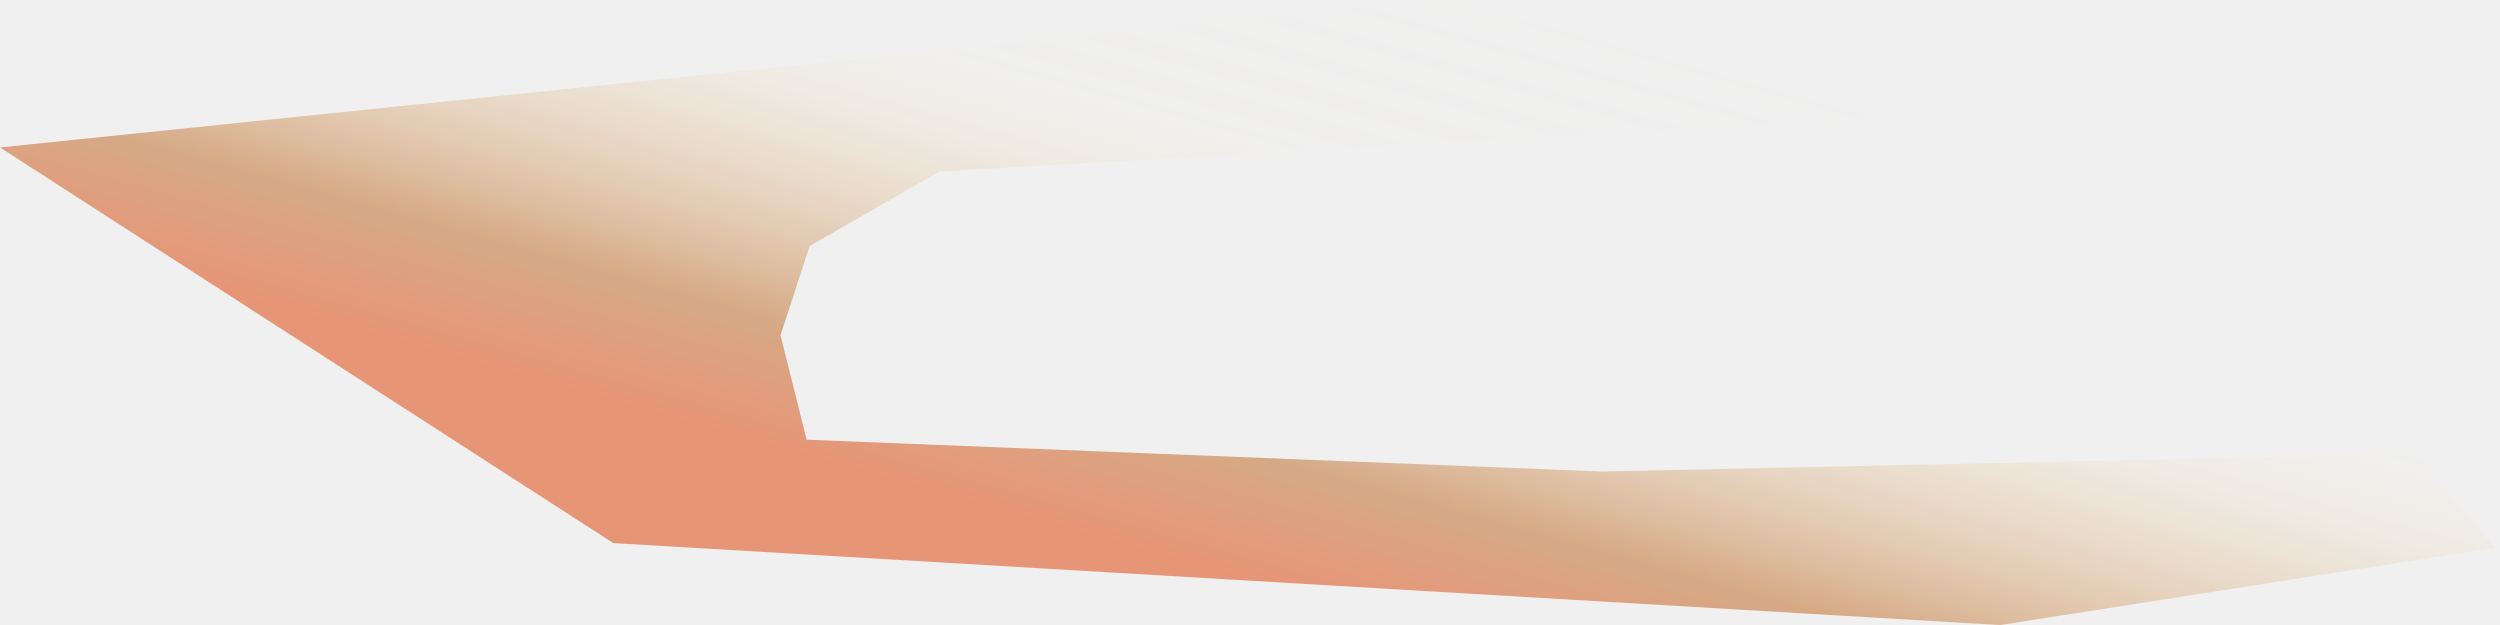
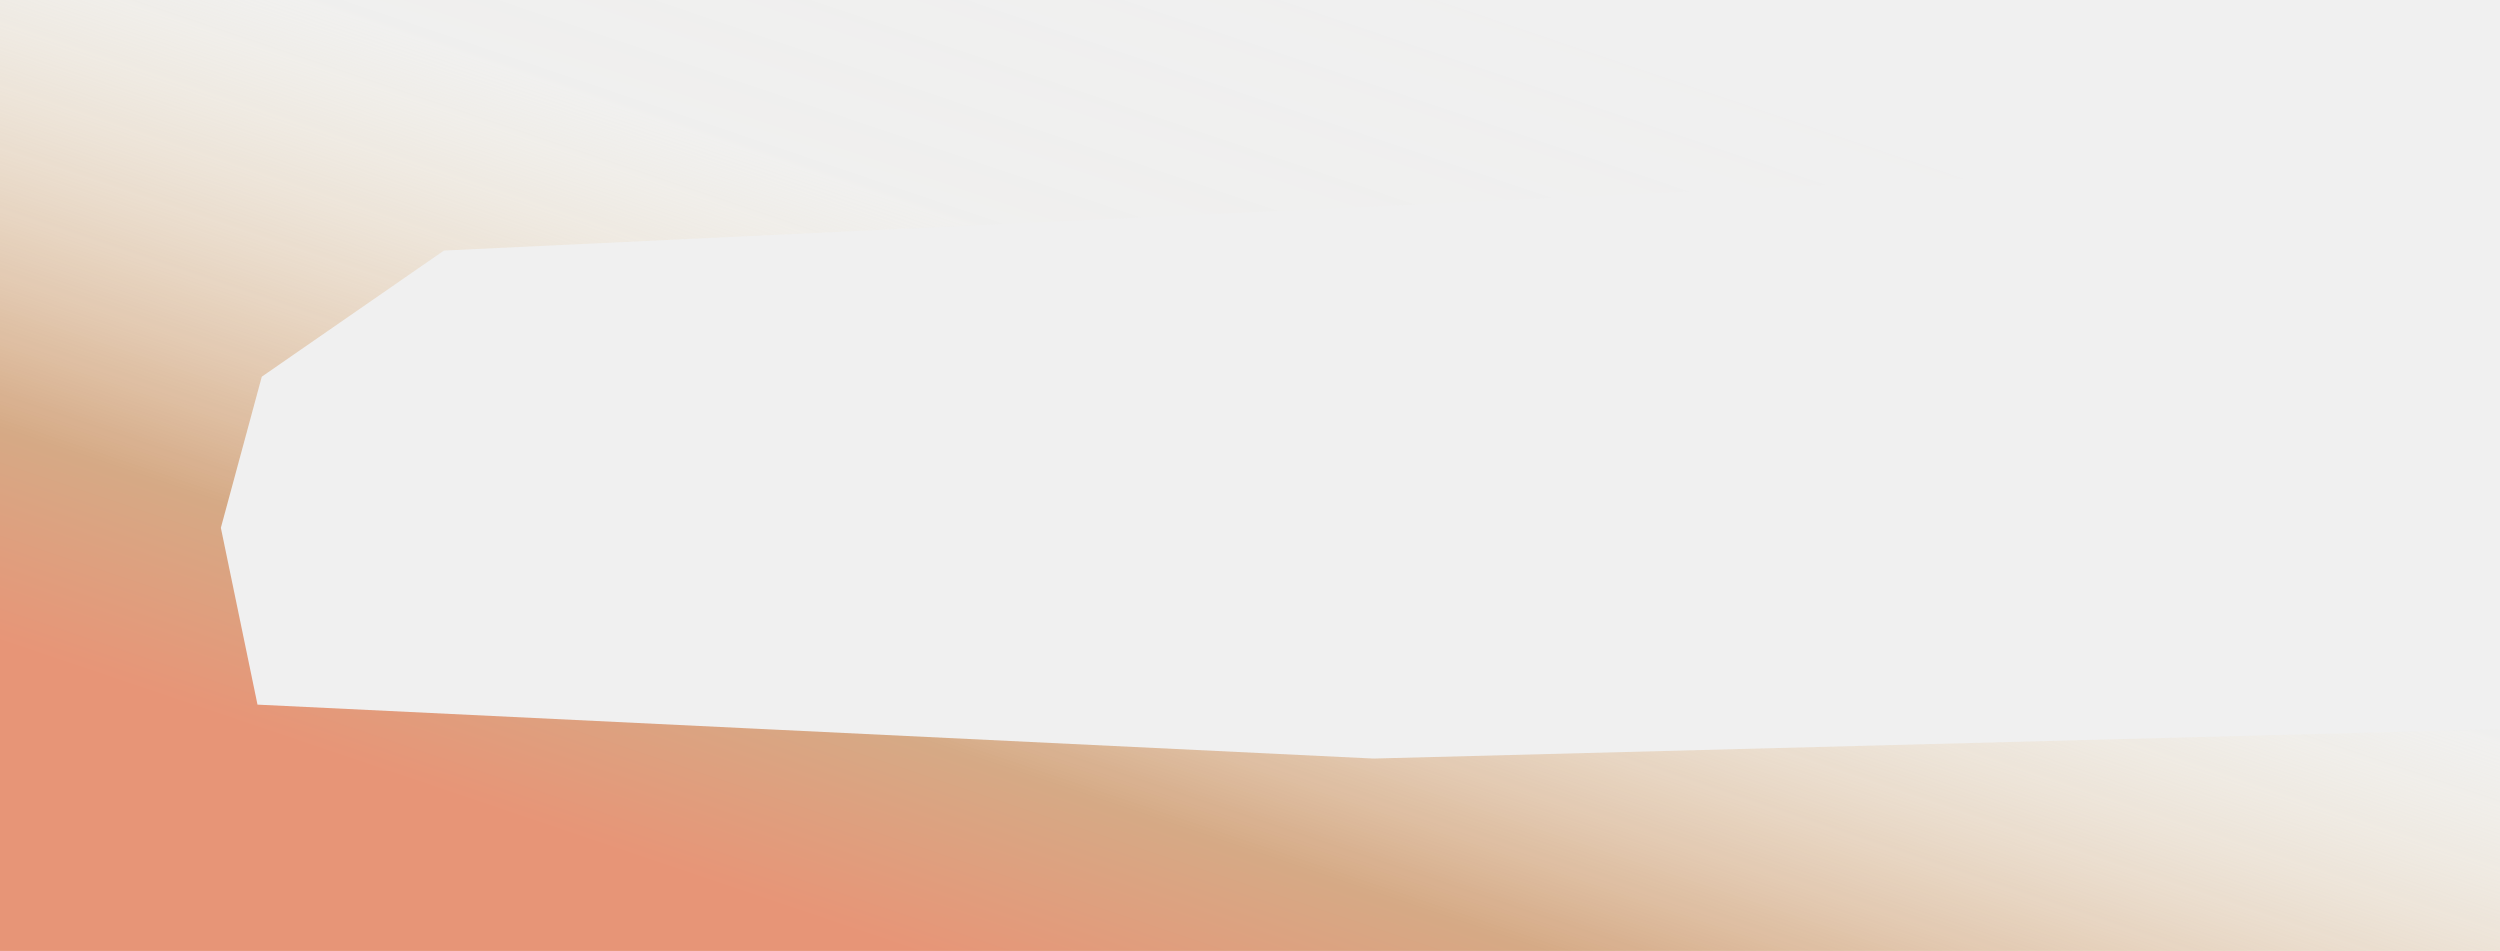
- <svg xmlns="http://www.w3.org/2000/svg" width="276" height="69" viewBox="0 0 276 69" fill="none">
-   <path d="M220.805 69.005L67.709 59.957L-9.87851e-07 16.279L157.621 -5.07889e-06L215.057 12.53L103.721 18.935L89.389 27.159L86.168 37.013L89.051 48.541L176.865 52.057L266.688 50.117L275.456 60.469L220.805 69.005Z" fill="url(#paint0_linear_685_3319)" fill-opacity="0.6" />
+ <svg xmlns="http://www.w3.org/2000/svg" width="163" height="62" viewBox="0 0 163 62" fill="none">
+   <g clip-path="url(#clip0_908_230)">
+     <path d="M125.968 63.406L-0.896 63.404L-0.896 -0.294L164.008 -0.294L164.008 9.93L28.946 16.336L17.069 24.559L14.4 34.413L16.789 45.942L89.557 49.458L163.989 47.517L164.008 63.409L125.968 63.406Z" fill="url(#paint0_linear_908_230)" fill-opacity="0.6" />
+   </g>
  <defs>
-     <linearGradient id="paint0_linear_685_3319" x1="284.839" y1="5.894" x2="258.961" y2="98.169" gradientUnits="userSpaceOnUse">
+     <linearGradient id="paint0_linear_908_230" x1="179.048" y1="3.299" x2="148.825" y2="92.604" gradientUnits="userSpaceOnUse">
      <stop offset="0.24" stop-color="#F7E9C1" stop-opacity="0" />
      <stop offset="0.505" stop-color="#F7E9C1" stop-opacity="0.05" />
      <stop offset="0.856" stop-color="#C47B3F" />
      <stop offset="0.995" stop-color="#E15927" />
    </linearGradient>
+     <clipPath id="clip0_908_230">
+       <rect width="163" height="62" fill="white" />
+     </clipPath>
  </defs>
</svg>
